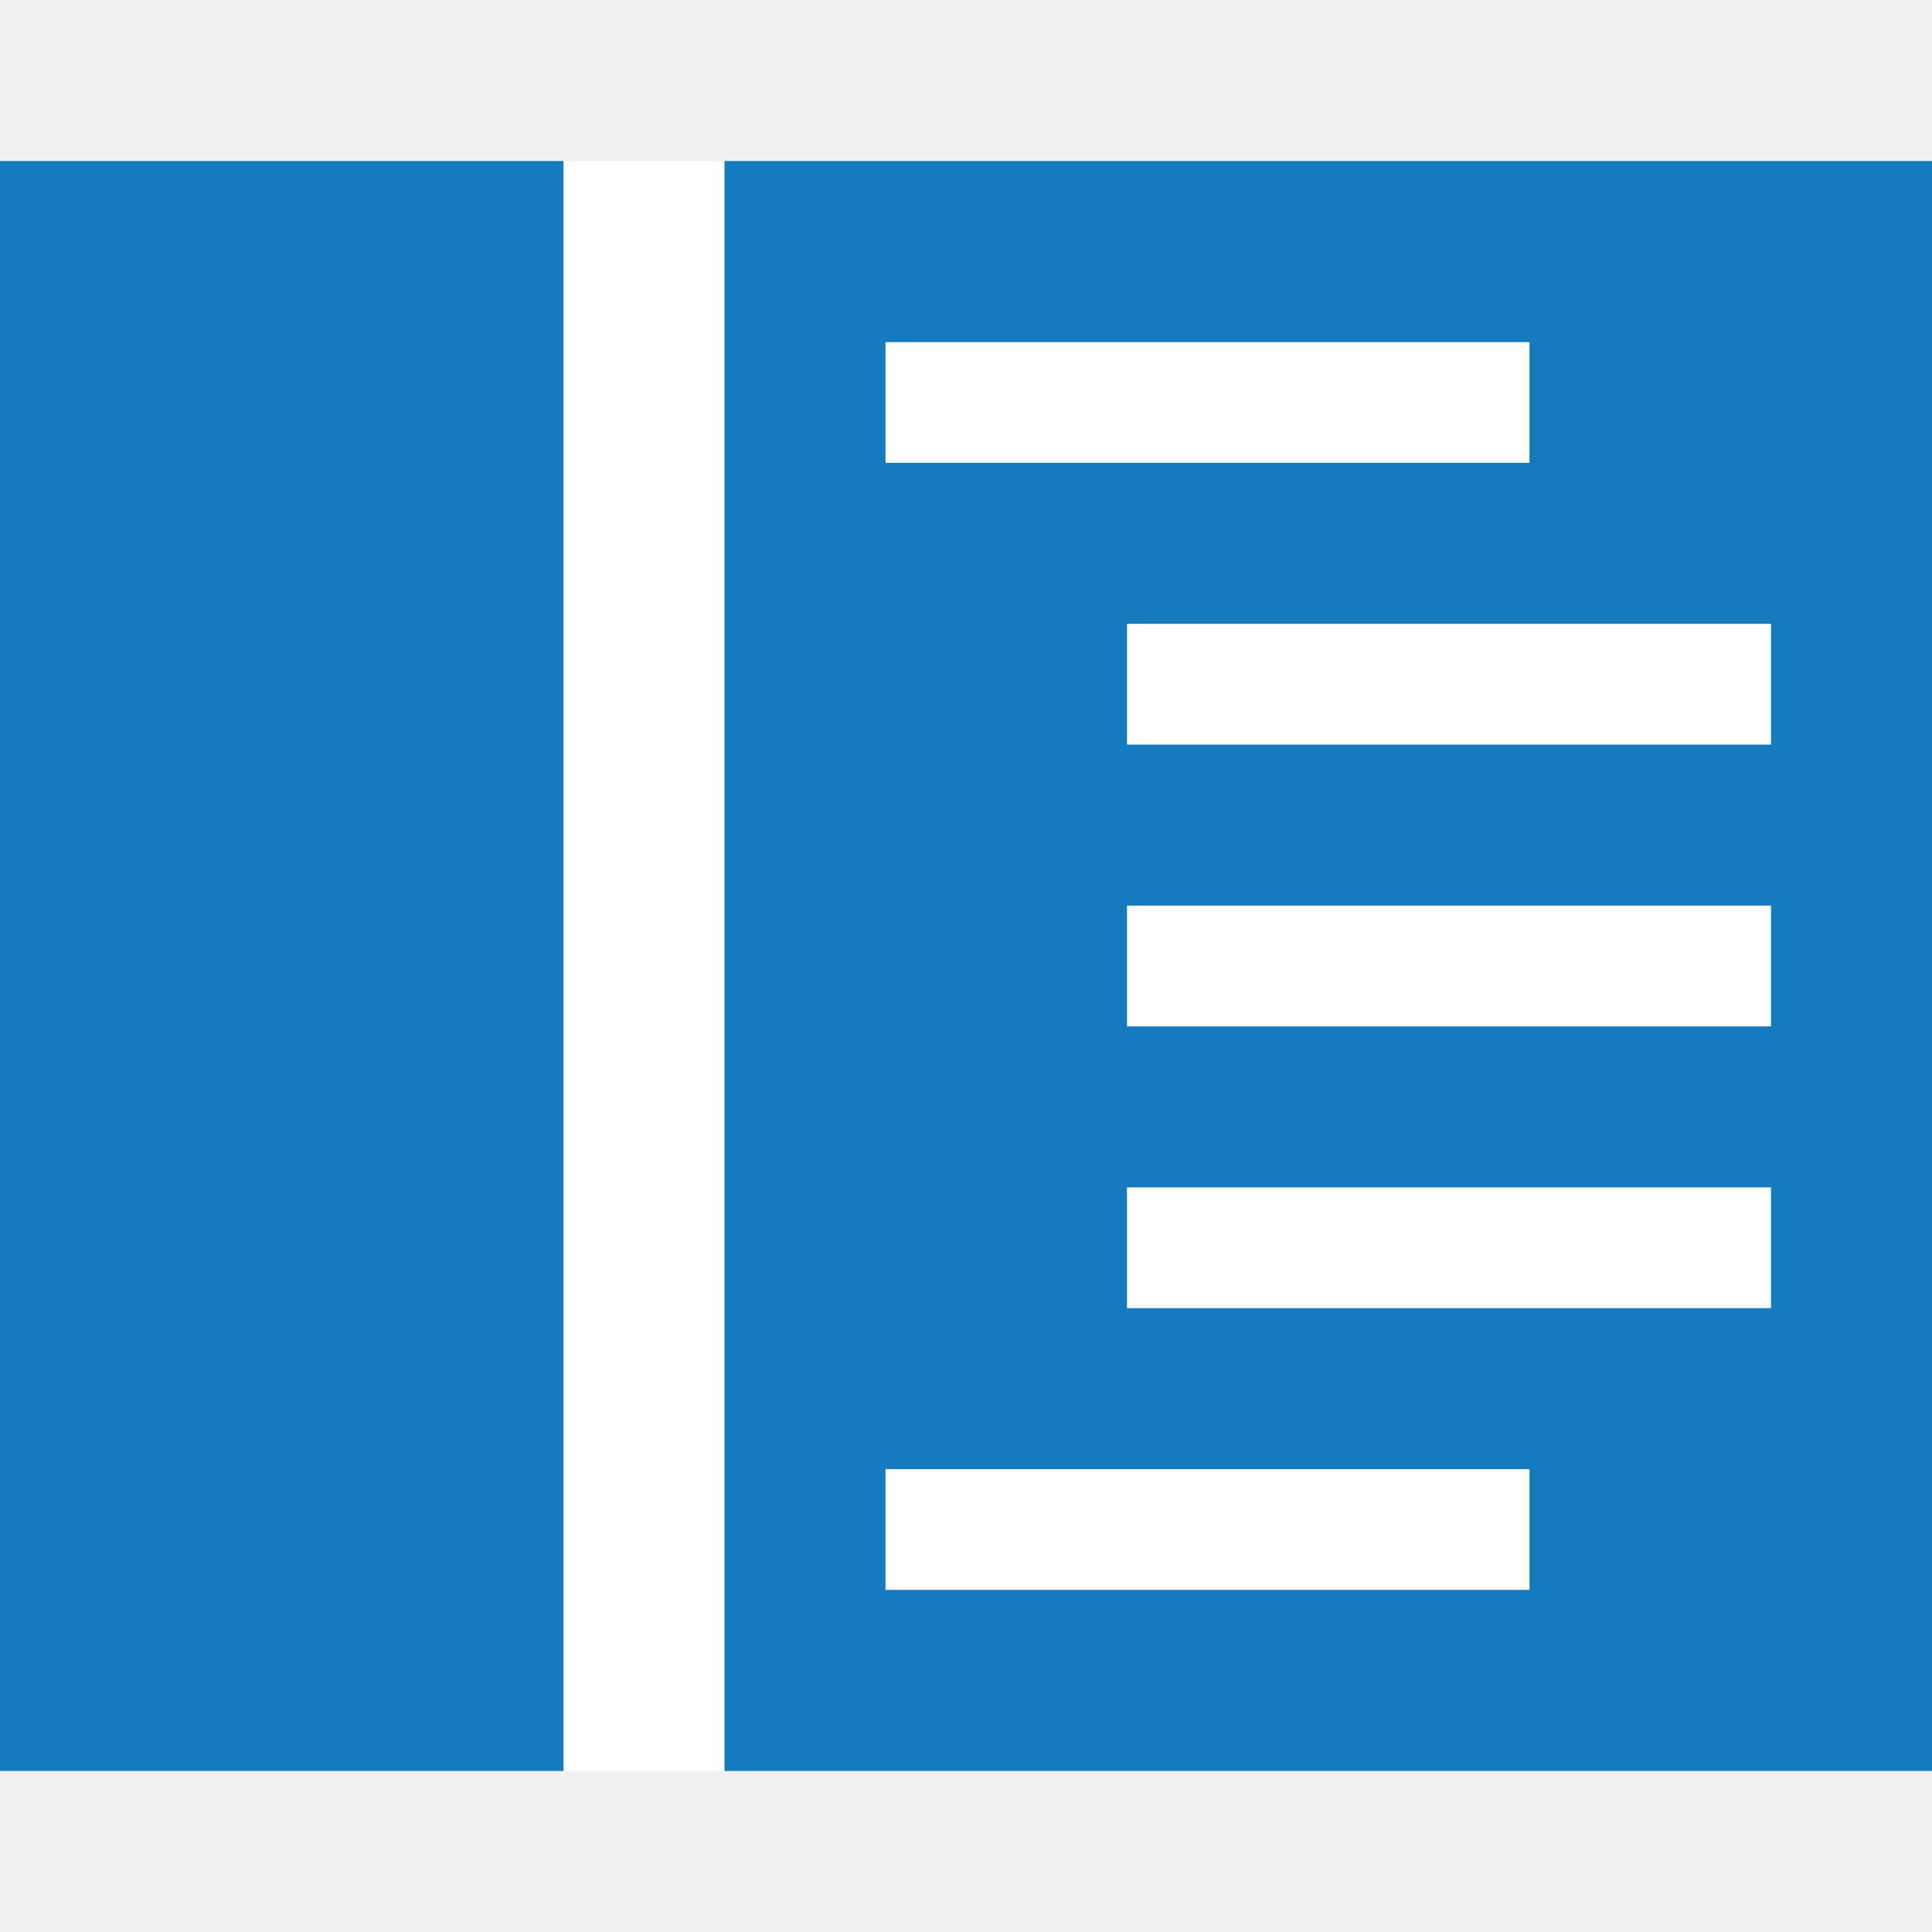
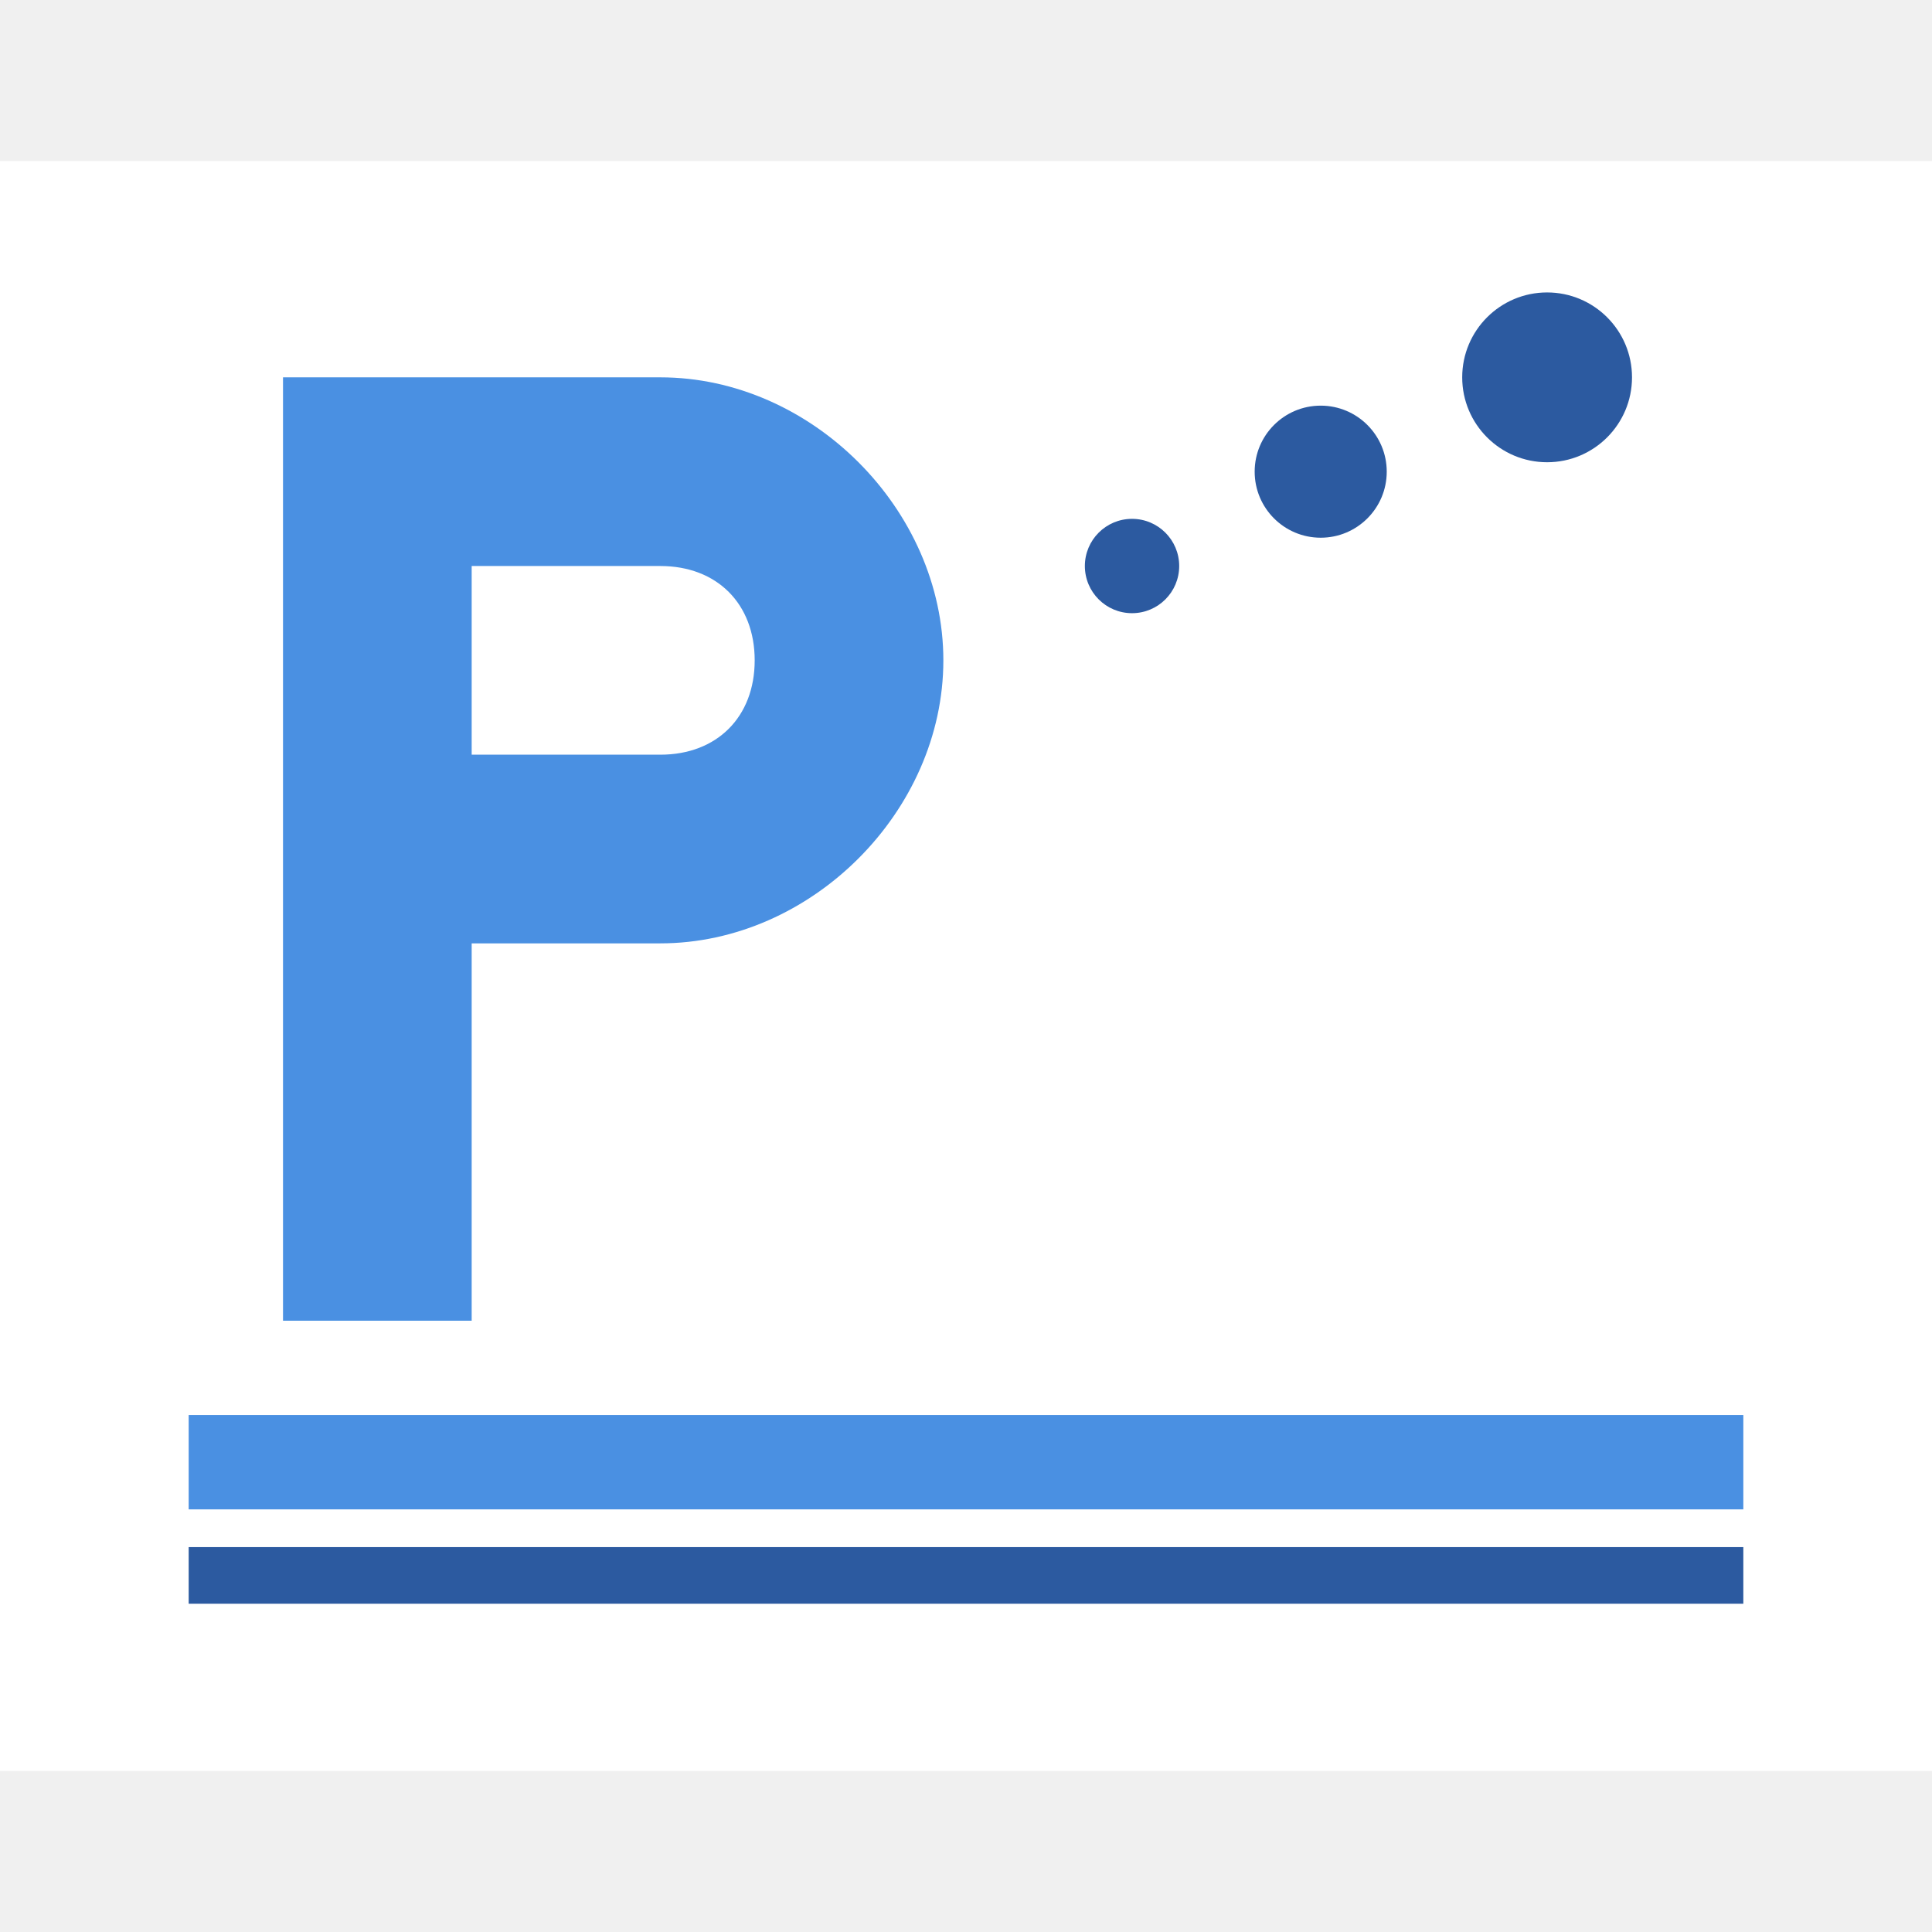
<svg xmlns="http://www.w3.org/2000/svg" id="Layer_1" viewBox="0 0 1024 1024">
-   <style>.st0{fill:#f6f6f6;fill-opacity:0}.st1{fill:#fff}.st2{fill:#167abf}</style>
+   <style>
+     .st0{fill:#f6f6f6;fill-opacity:0}
+     .st1{fill:#fff}
+     .st2{fill:#4a90e2}
+     .st3{fill:#2c5aa0}
+   </style>
  <path class="st0" d="M1024 1024H0V0h1024v1024z" />
  <path class="st1" d="M1024 85.333v853.333H0V85.333h1024z" />
-   <path class="st2" d="M0 85.333h298.667v853.333H0V85.333zm1024 0v853.333H384V85.333h640zm-554.667 160h341.333v-64H469.333v64zm341.334 533.334H469.333v64h341.333l.001-64zm128-149.334H597.333v64h341.333l.001-64zm0-149.333H597.333v64h341.333l.001-64zm0-149.333H597.333v64h341.333l.001-64z" />
+   <g>
+     <path class="st2" d="M150 200h200c80 0 150 70 150 150s-70 150-150 150H250v200H150V200z" />
+     <path class="st1" d="M250 300v100h100c30 0 50-20 50-50s-20-50-50-50H250z" />
+     <circle class="st3" cx="600" cy="300" r="25" />
+     <circle class="st3" cx="700" cy="250" r="35" />
+     <circle class="st3" cx="820" cy="200" r="45" />
+     <path class="st2" d="M100 750h824v50H100z" />
+     <path class="st3" d="M100 820h824v30H100z" />
+   </g>
</svg>
